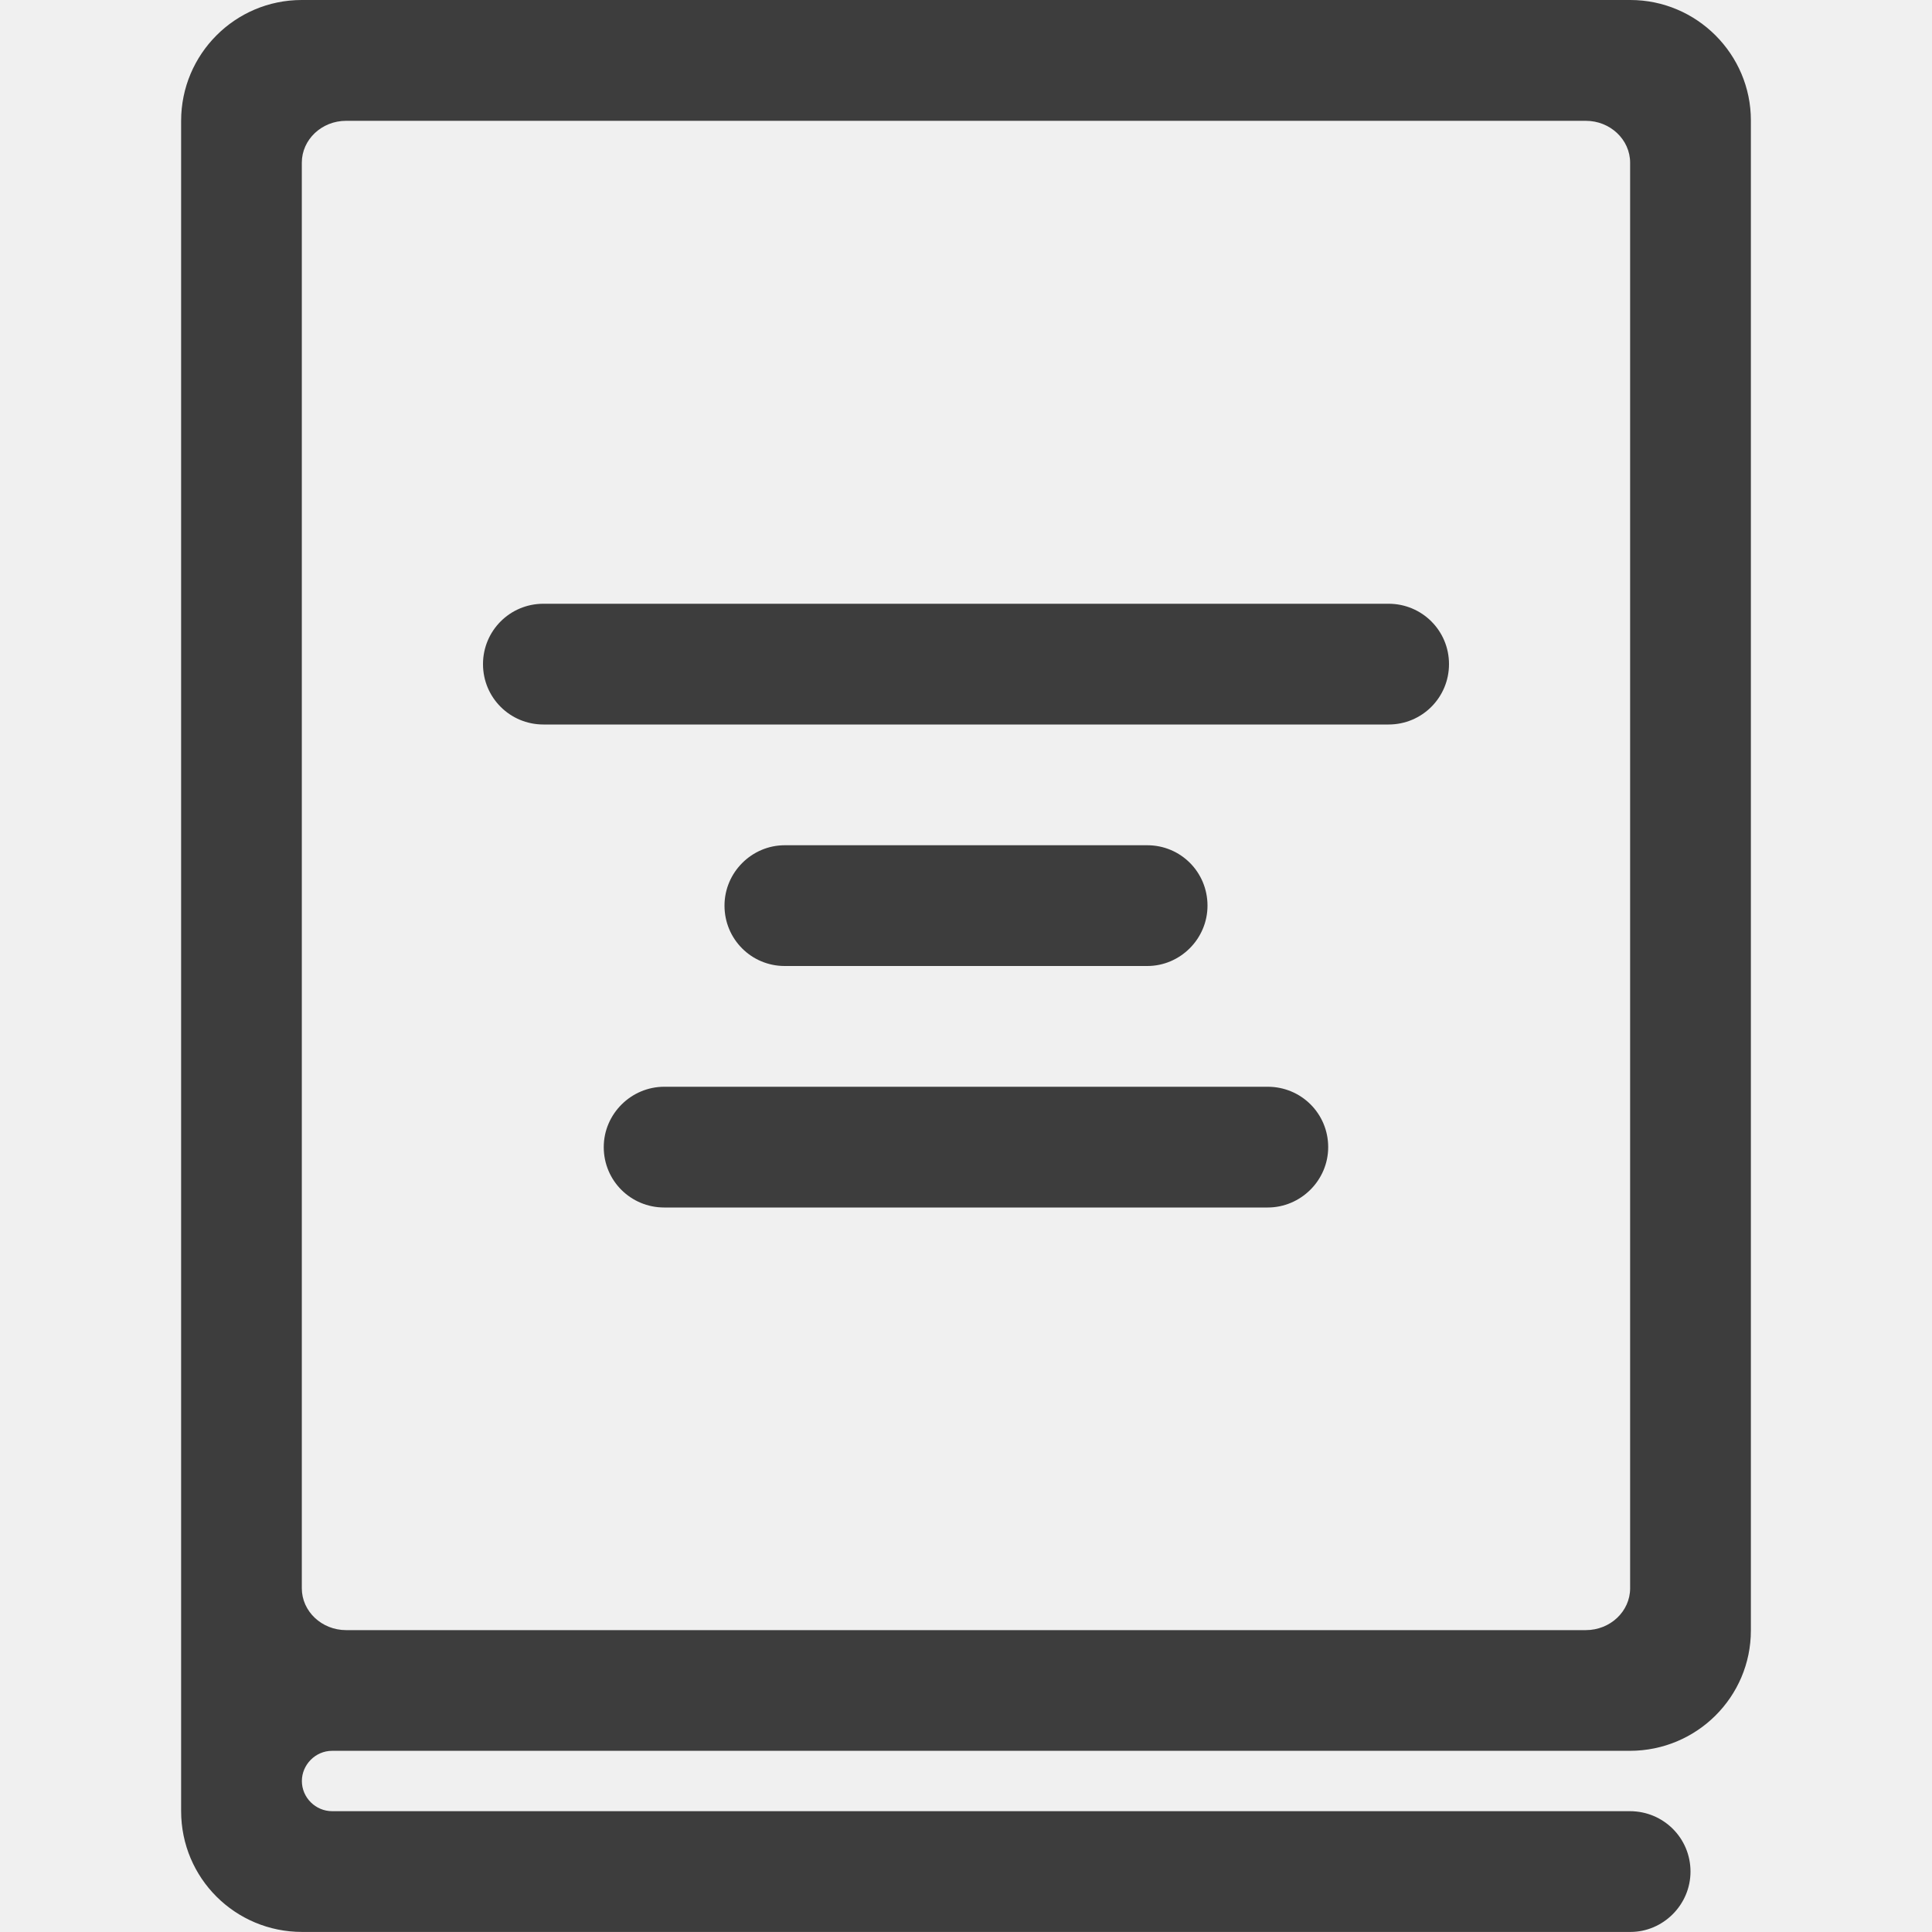
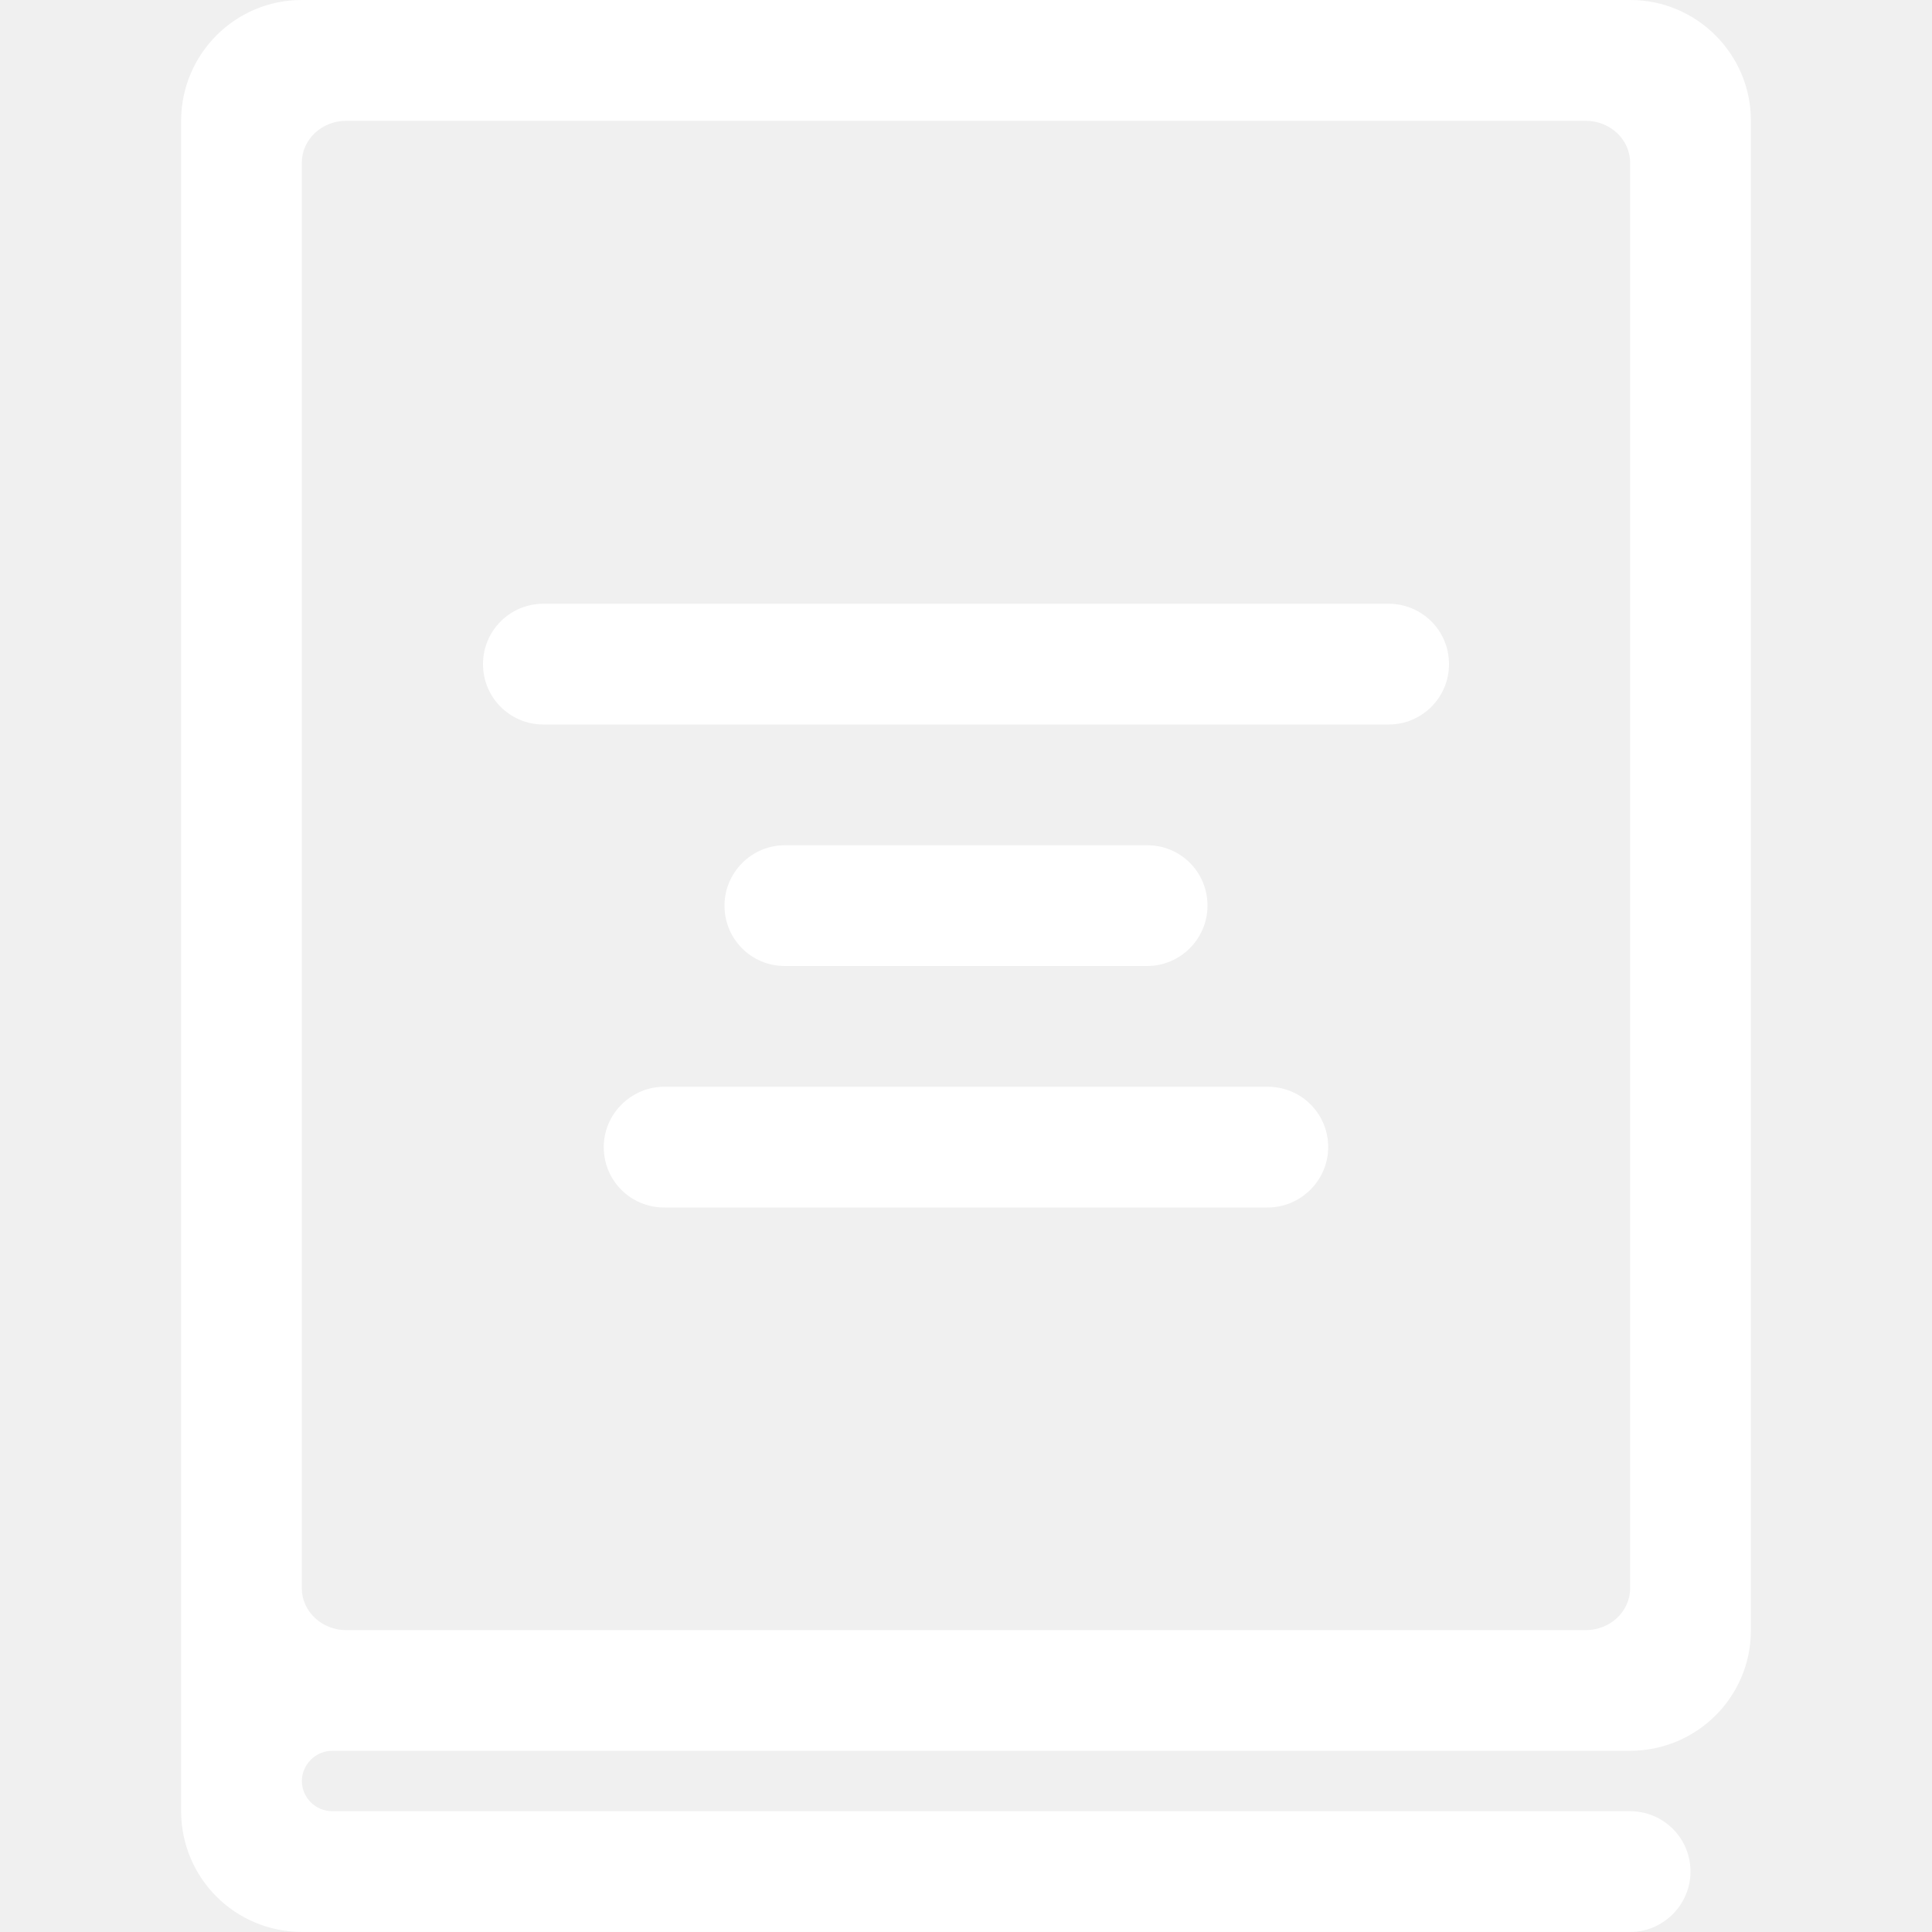
<svg xmlns="http://www.w3.org/2000/svg" width="32" height="32" viewBox="0 0 32 32">
-   <g fill="#3D3D3D">
+   <g fill="#FFF">
    <path d="M27.003 0h-22.006c-1.102 0-1.997.896-1.997 2.002v27.995c0 1.112.897 2.002 2.004 2.002h22.001c.54 0 .995-.448.995-1 0-.556-.449-1-1.003-1h-21.495c-.274 0-.502-.224-.502-.5 0-.269.224-.5.501-.5h21.494c1.108 0 2.005-.892 2.005-1.993v-25.013c0-1.093-.895-1.993-1.997-1.993zm-.003 26.307c0 .382-.329.693-.734.693h-20.533c-.404 0-.734-.311-.734-.693v-23.612c0-.383.329-.694.734-.694h20.533c.404 0 .734.311.734.694v23.612zM22.999 10h-13.998c-.556 0-1.001.448-1.001 1 0 .556.448 1 1.001 1h13.998c.556 0 1.001-.448 1.001-1 0-.556-.448-1-1.001-1zM20.997 18h-9.995c-.546 0-1.002.448-1.002 1 0 .557.448 1 1.002 1h9.995c.546 0 1.002-.448 1.002-1 0-.557-.448-1-1.002-1zM19.003 16c.544 0 .997-.448.997-1 0-.556-.445-1-.997-1h-6.006c-.544 0-.997.448-.997 1 0 .556.446 1 .997 1h6.006z" />
  </g>
</svg>
